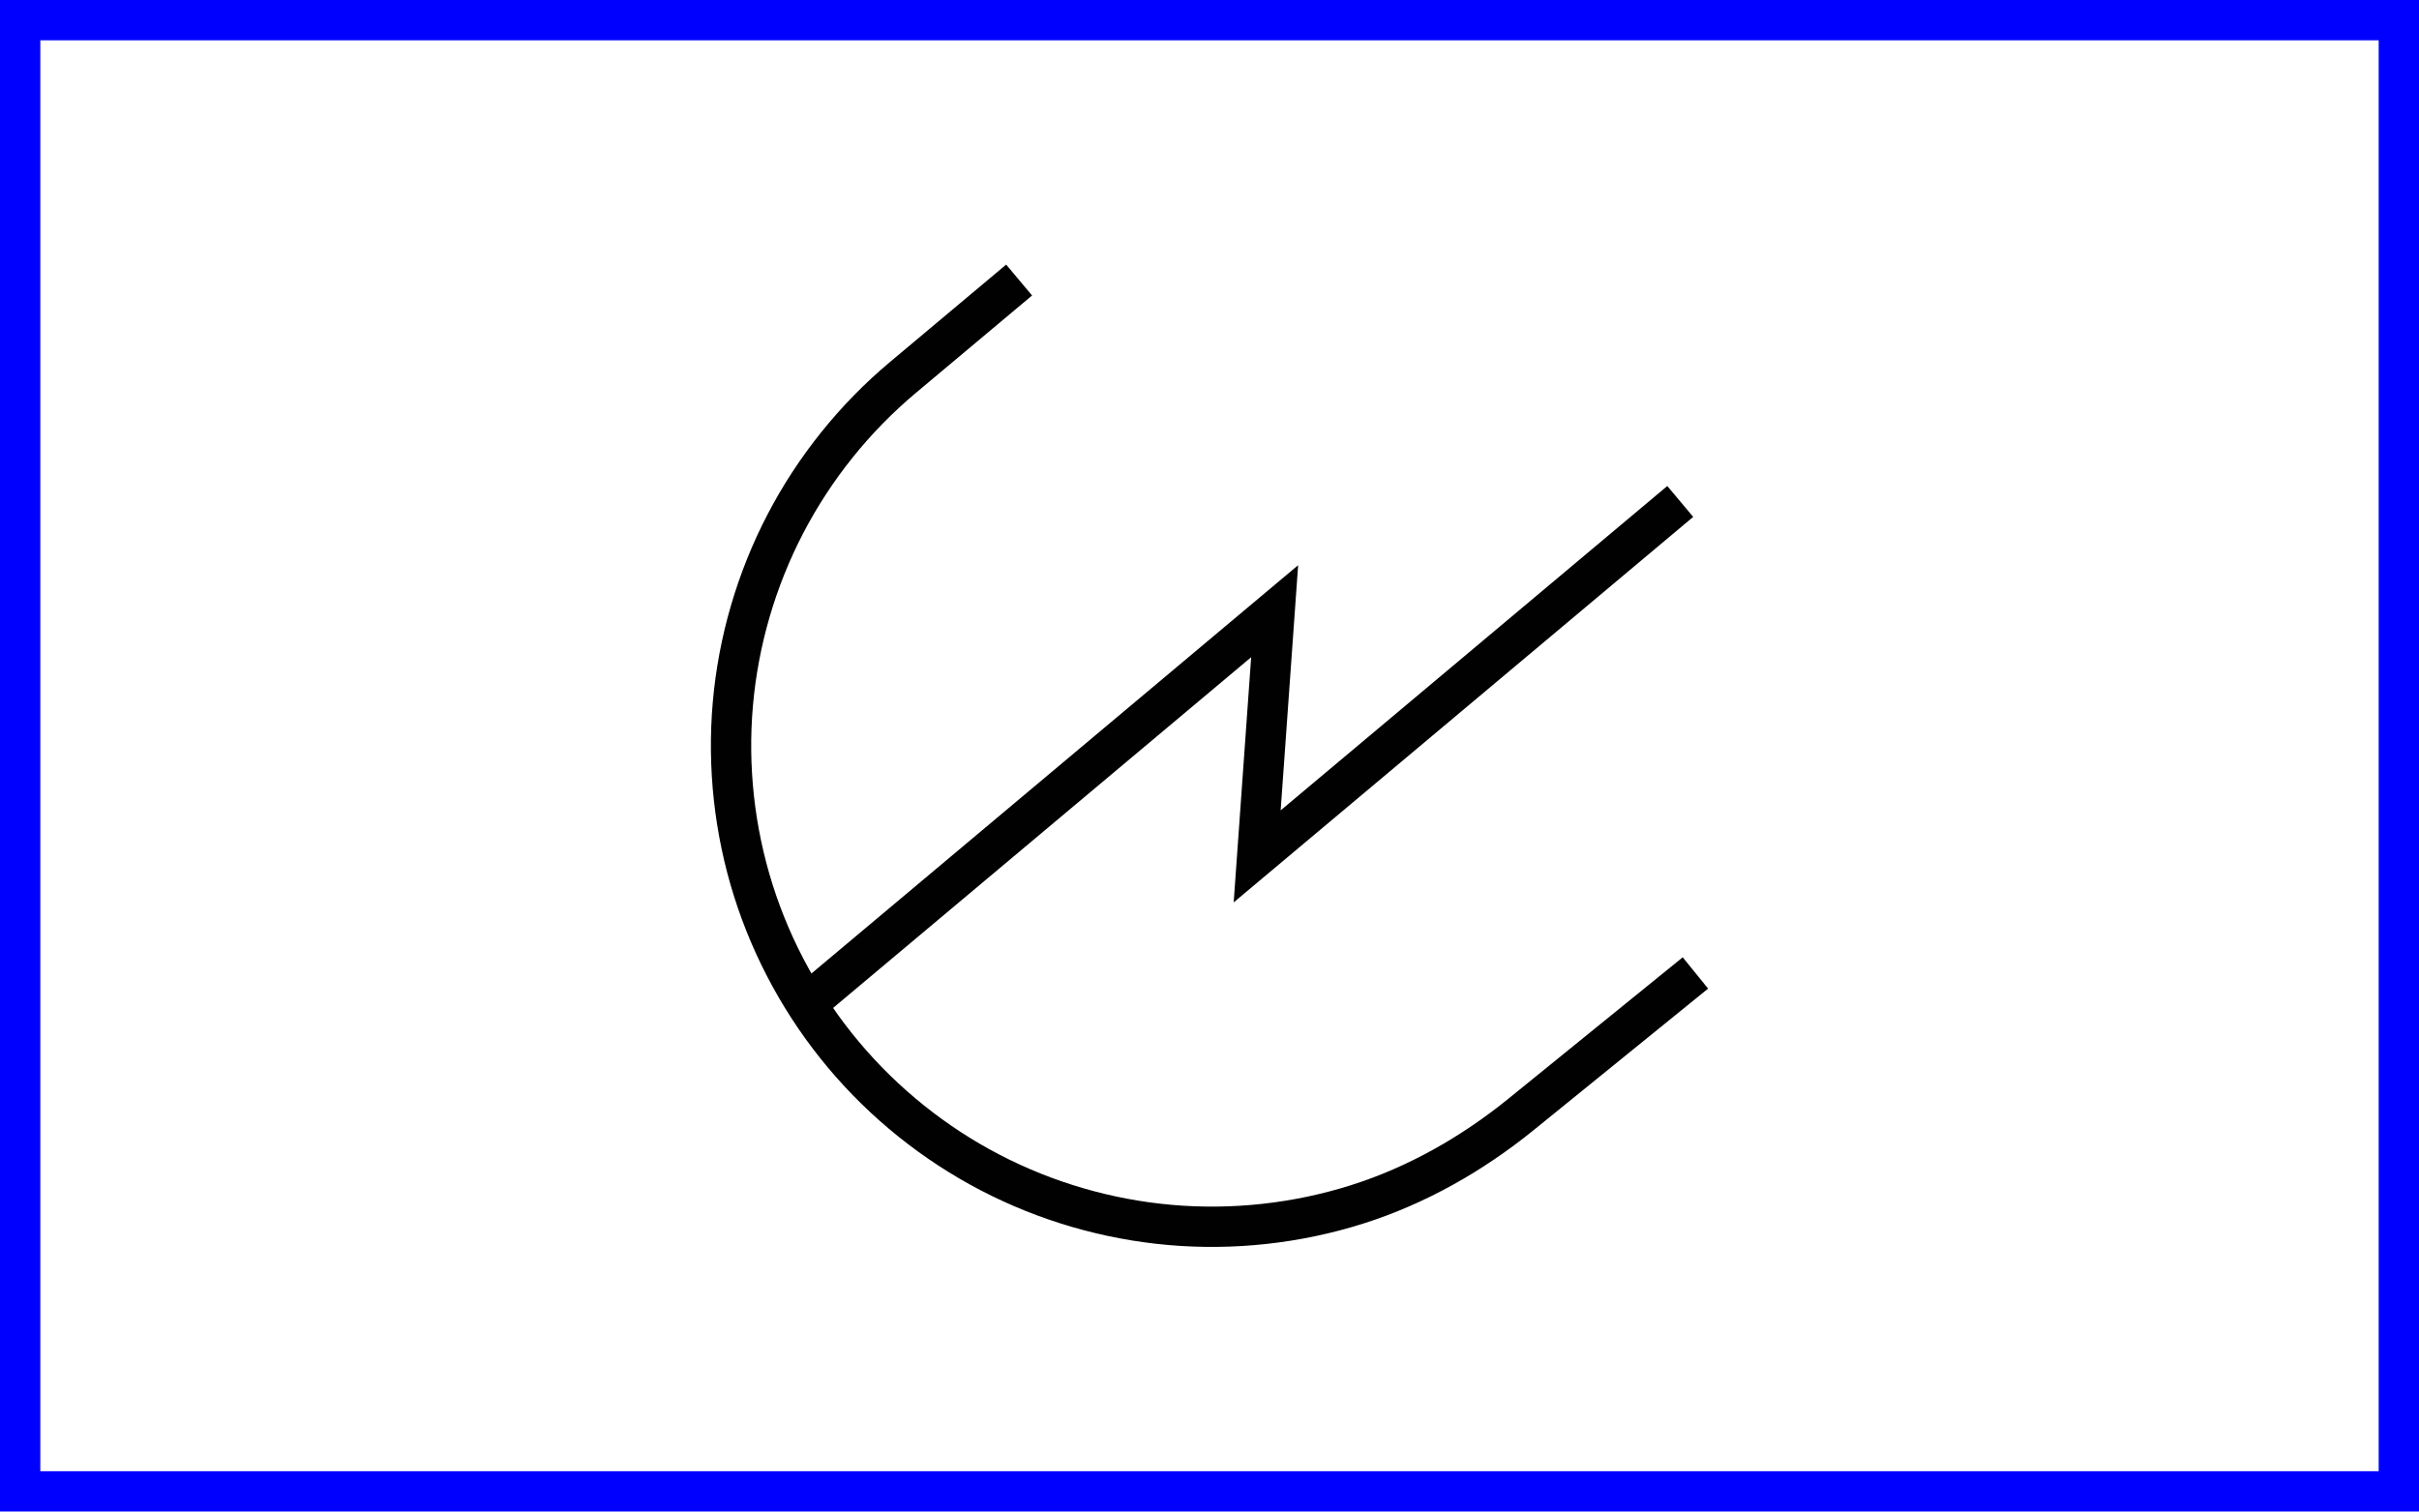
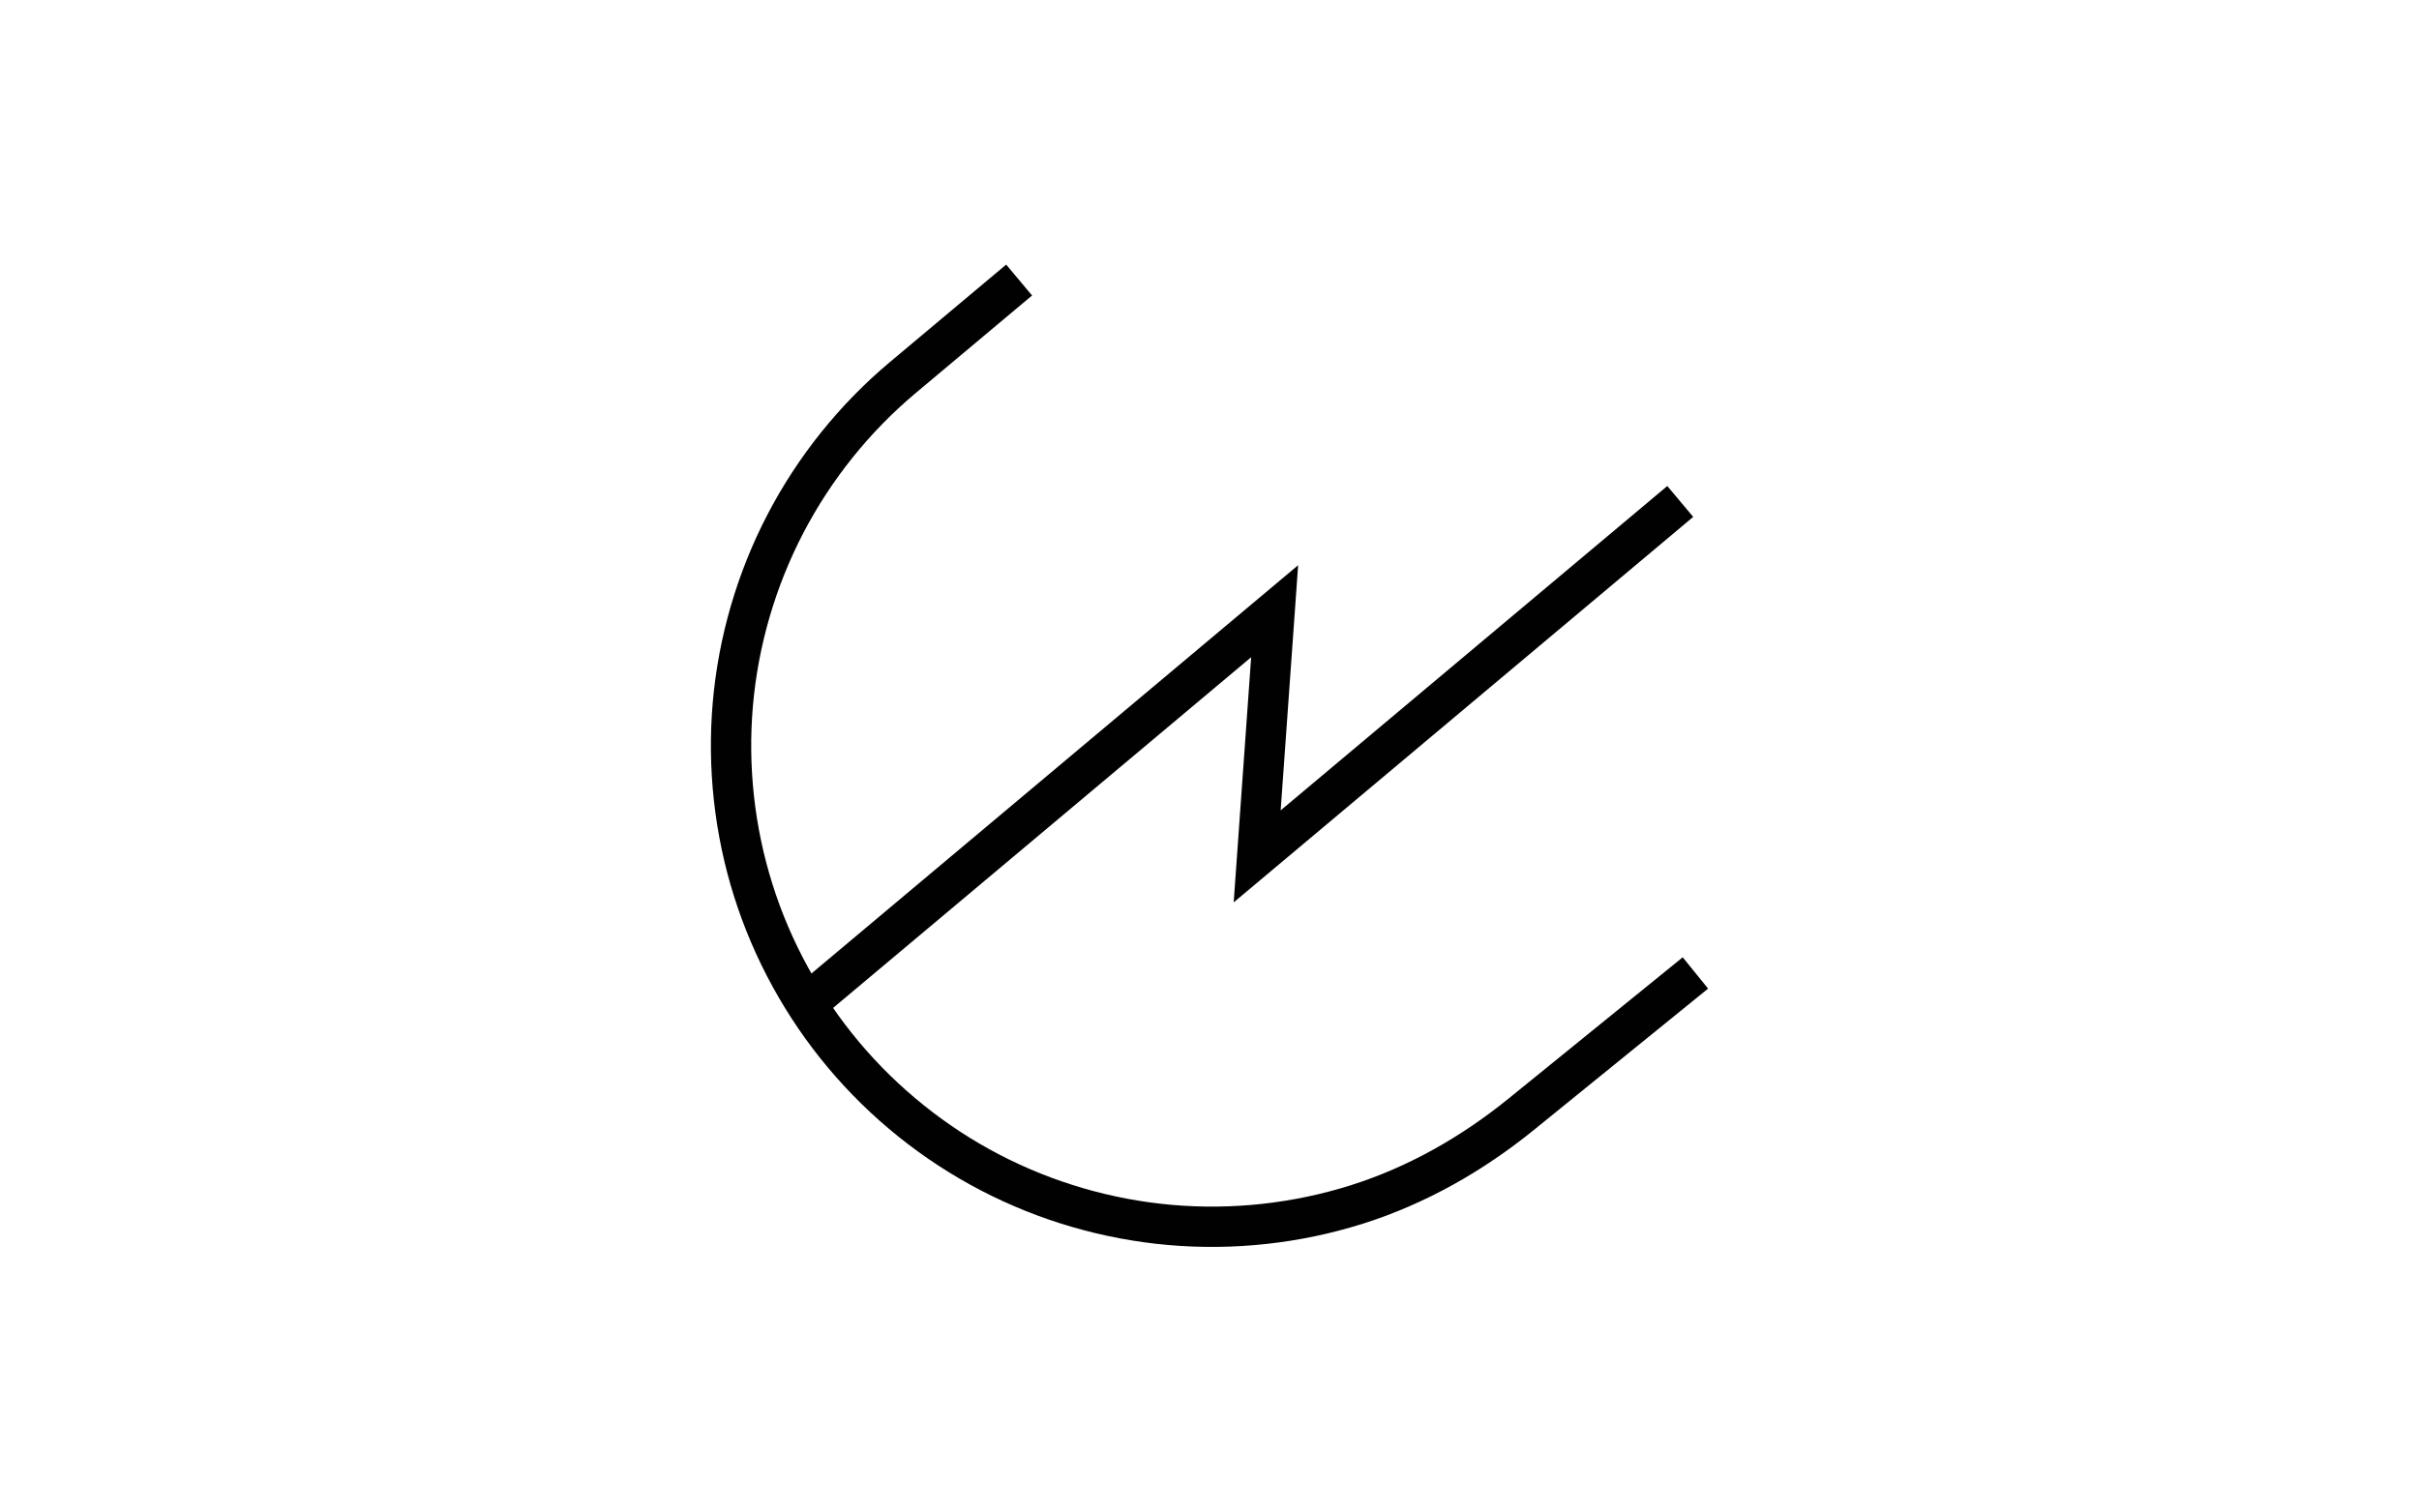
<svg xmlns="http://www.w3.org/2000/svg" id="NATO Map Symbol" height="375" width="600">
  <g id="Radar" style="fill:none;stroke:#010101;stroke-width:10;stroke-linecap:butt;stroke-linejoin:miter;stroke-miterlimit:4">
    <path d="m 420.524,241.385 -43.221,35.069 c -12.126,9.839 -25.916,17.692 -40.809,22.386 -14.893,4.695 -30.714,6.425 -46.269,5.062 -15.556,-1.363 -30.834,-5.819 -44.684,-13.033 -13.849,-7.213 -26.259,-17.178 -36.293,-29.143 -10.041,-11.959 -17.699,-25.91 -22.398,-40.802 -4.699,-14.892 -6.434,-30.712 -5.076,-46.268 1.359,-15.556 5.811,-30.836 13.02,-44.687 7.209,-13.852 17.167,-26.268 29.133,-36.301 l 28.851,-24.191" />
    <path d="m 200.034,249.077 116.125,-97.44 -4.334,60.824 104.938,-88.054" />
  </g>
-   <path id="Friendly Frame" d="M 5,5 H 595 V 370 H 5 Z" style="fill:none;stroke:#0000ff;stroke-width:10;stroke-linejoin:miter;stroke-miterlimit:4" />
</svg>
